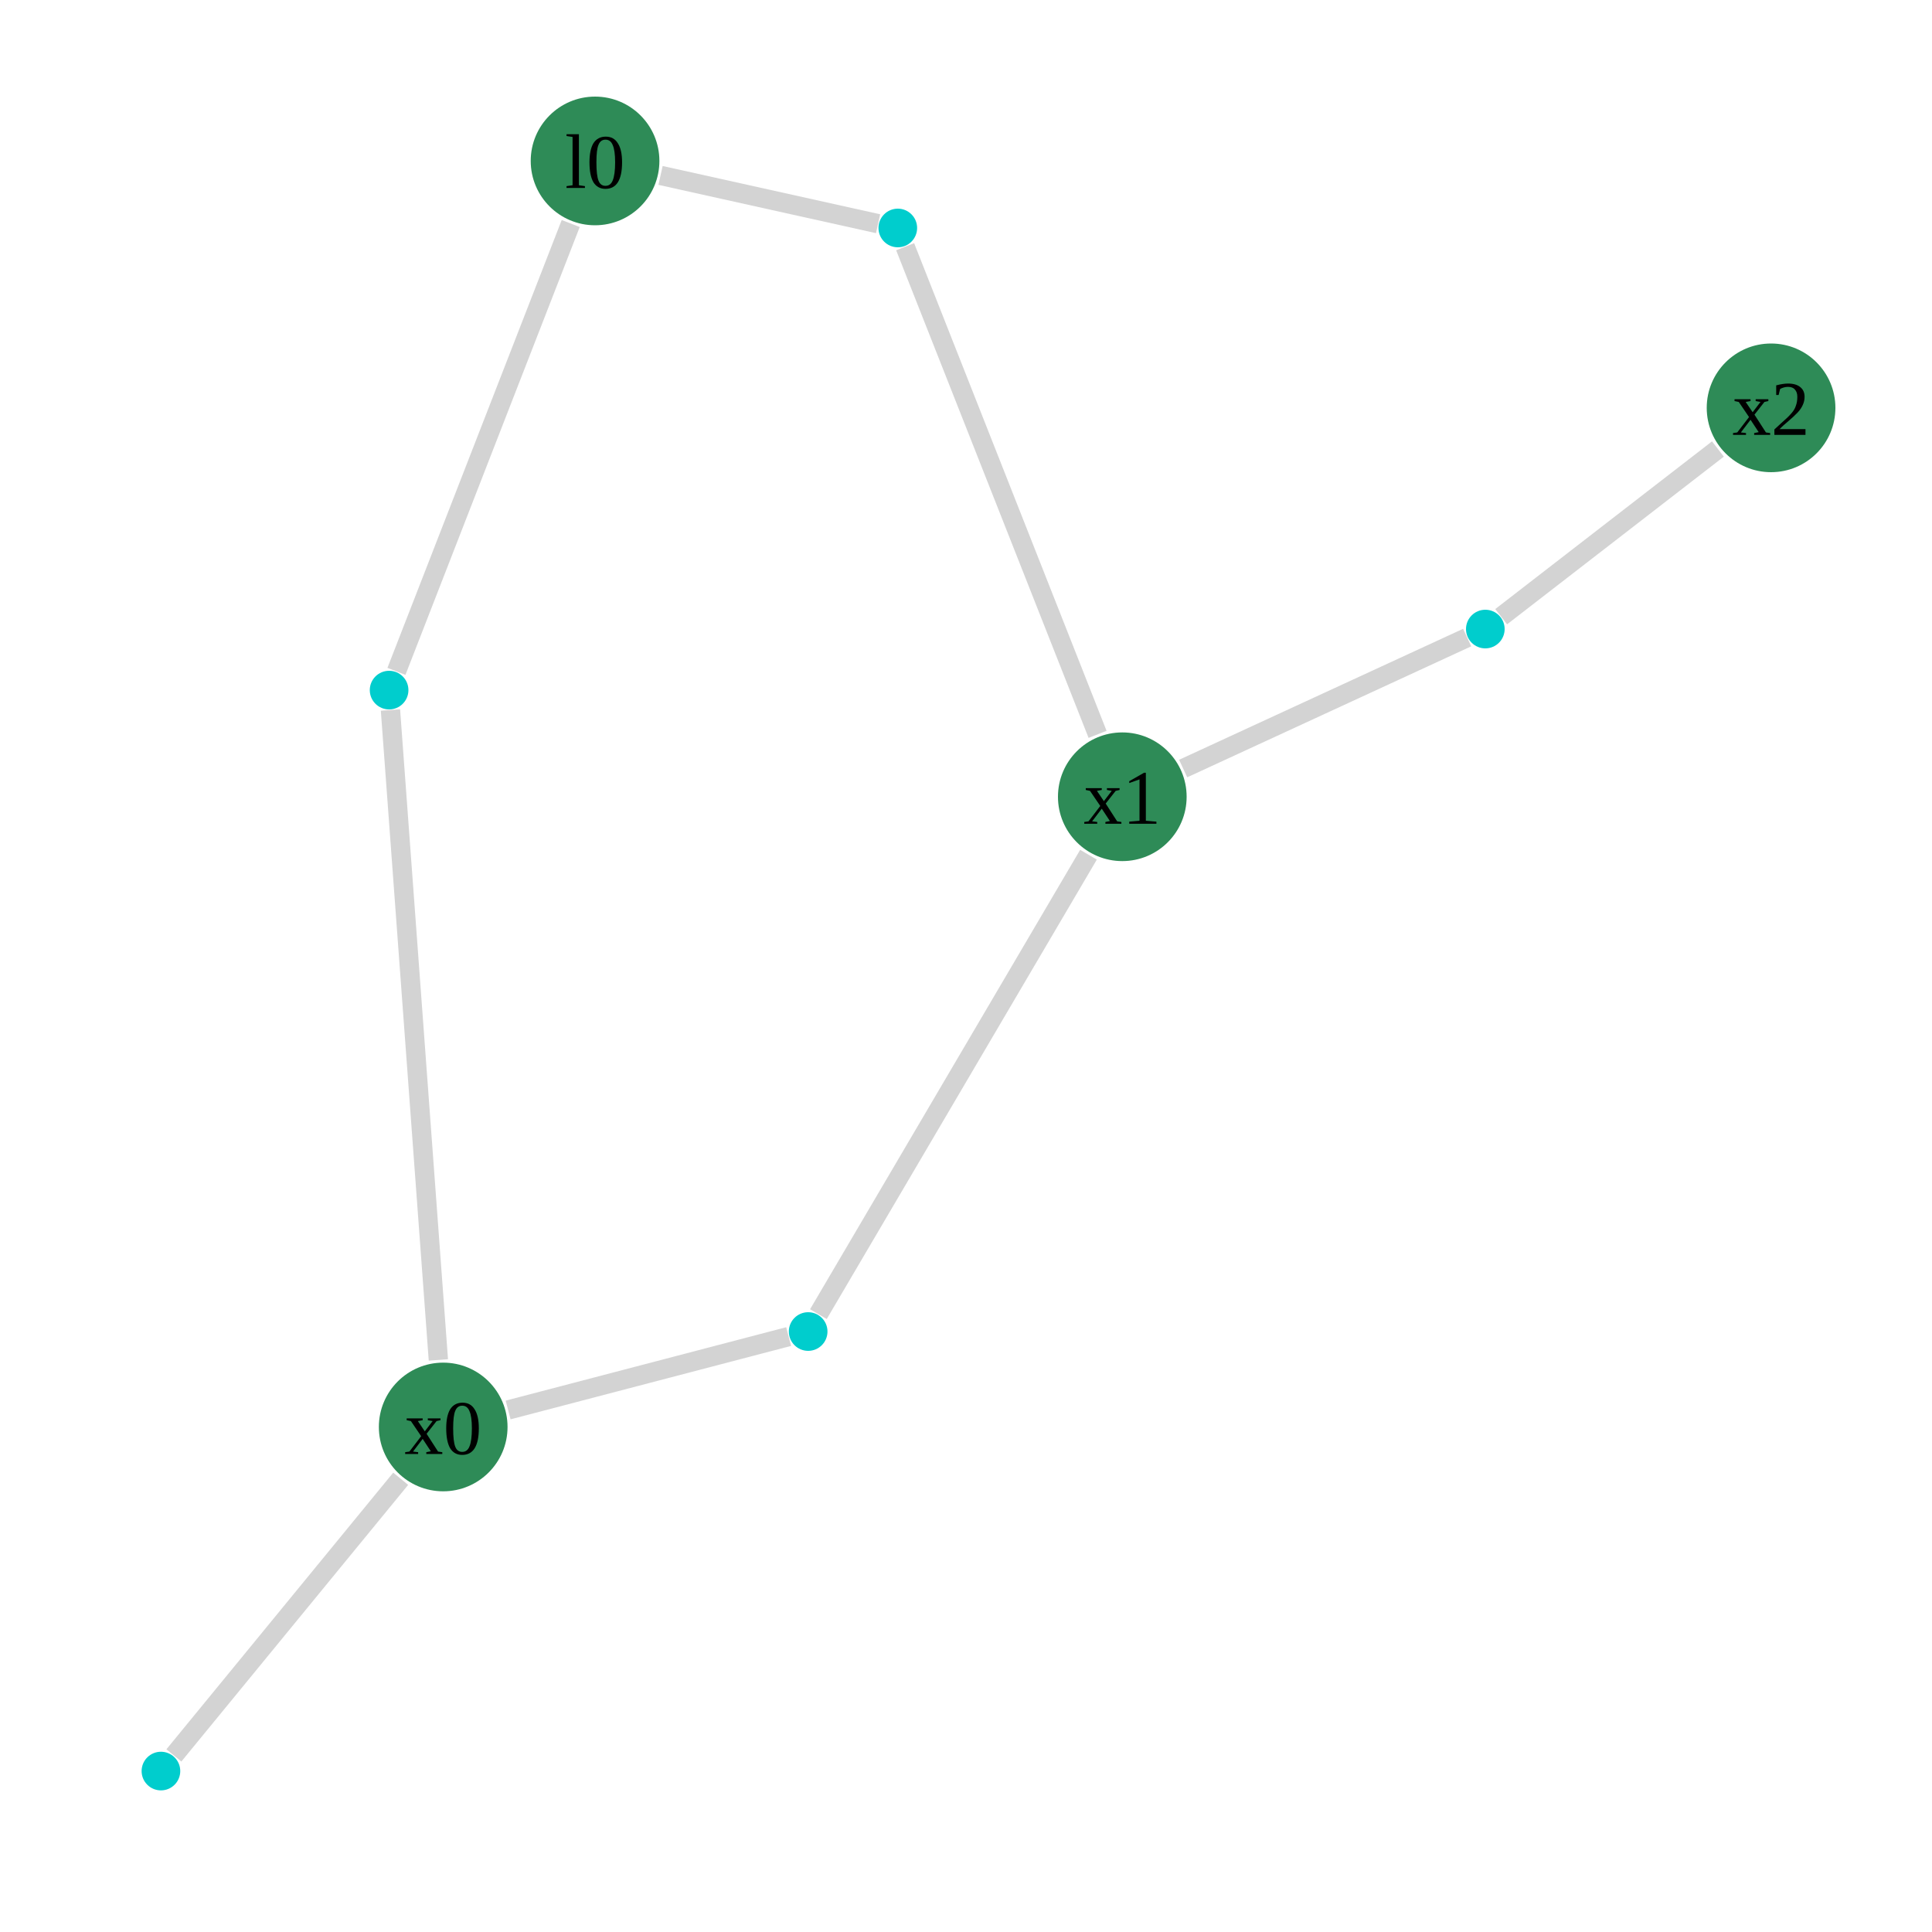
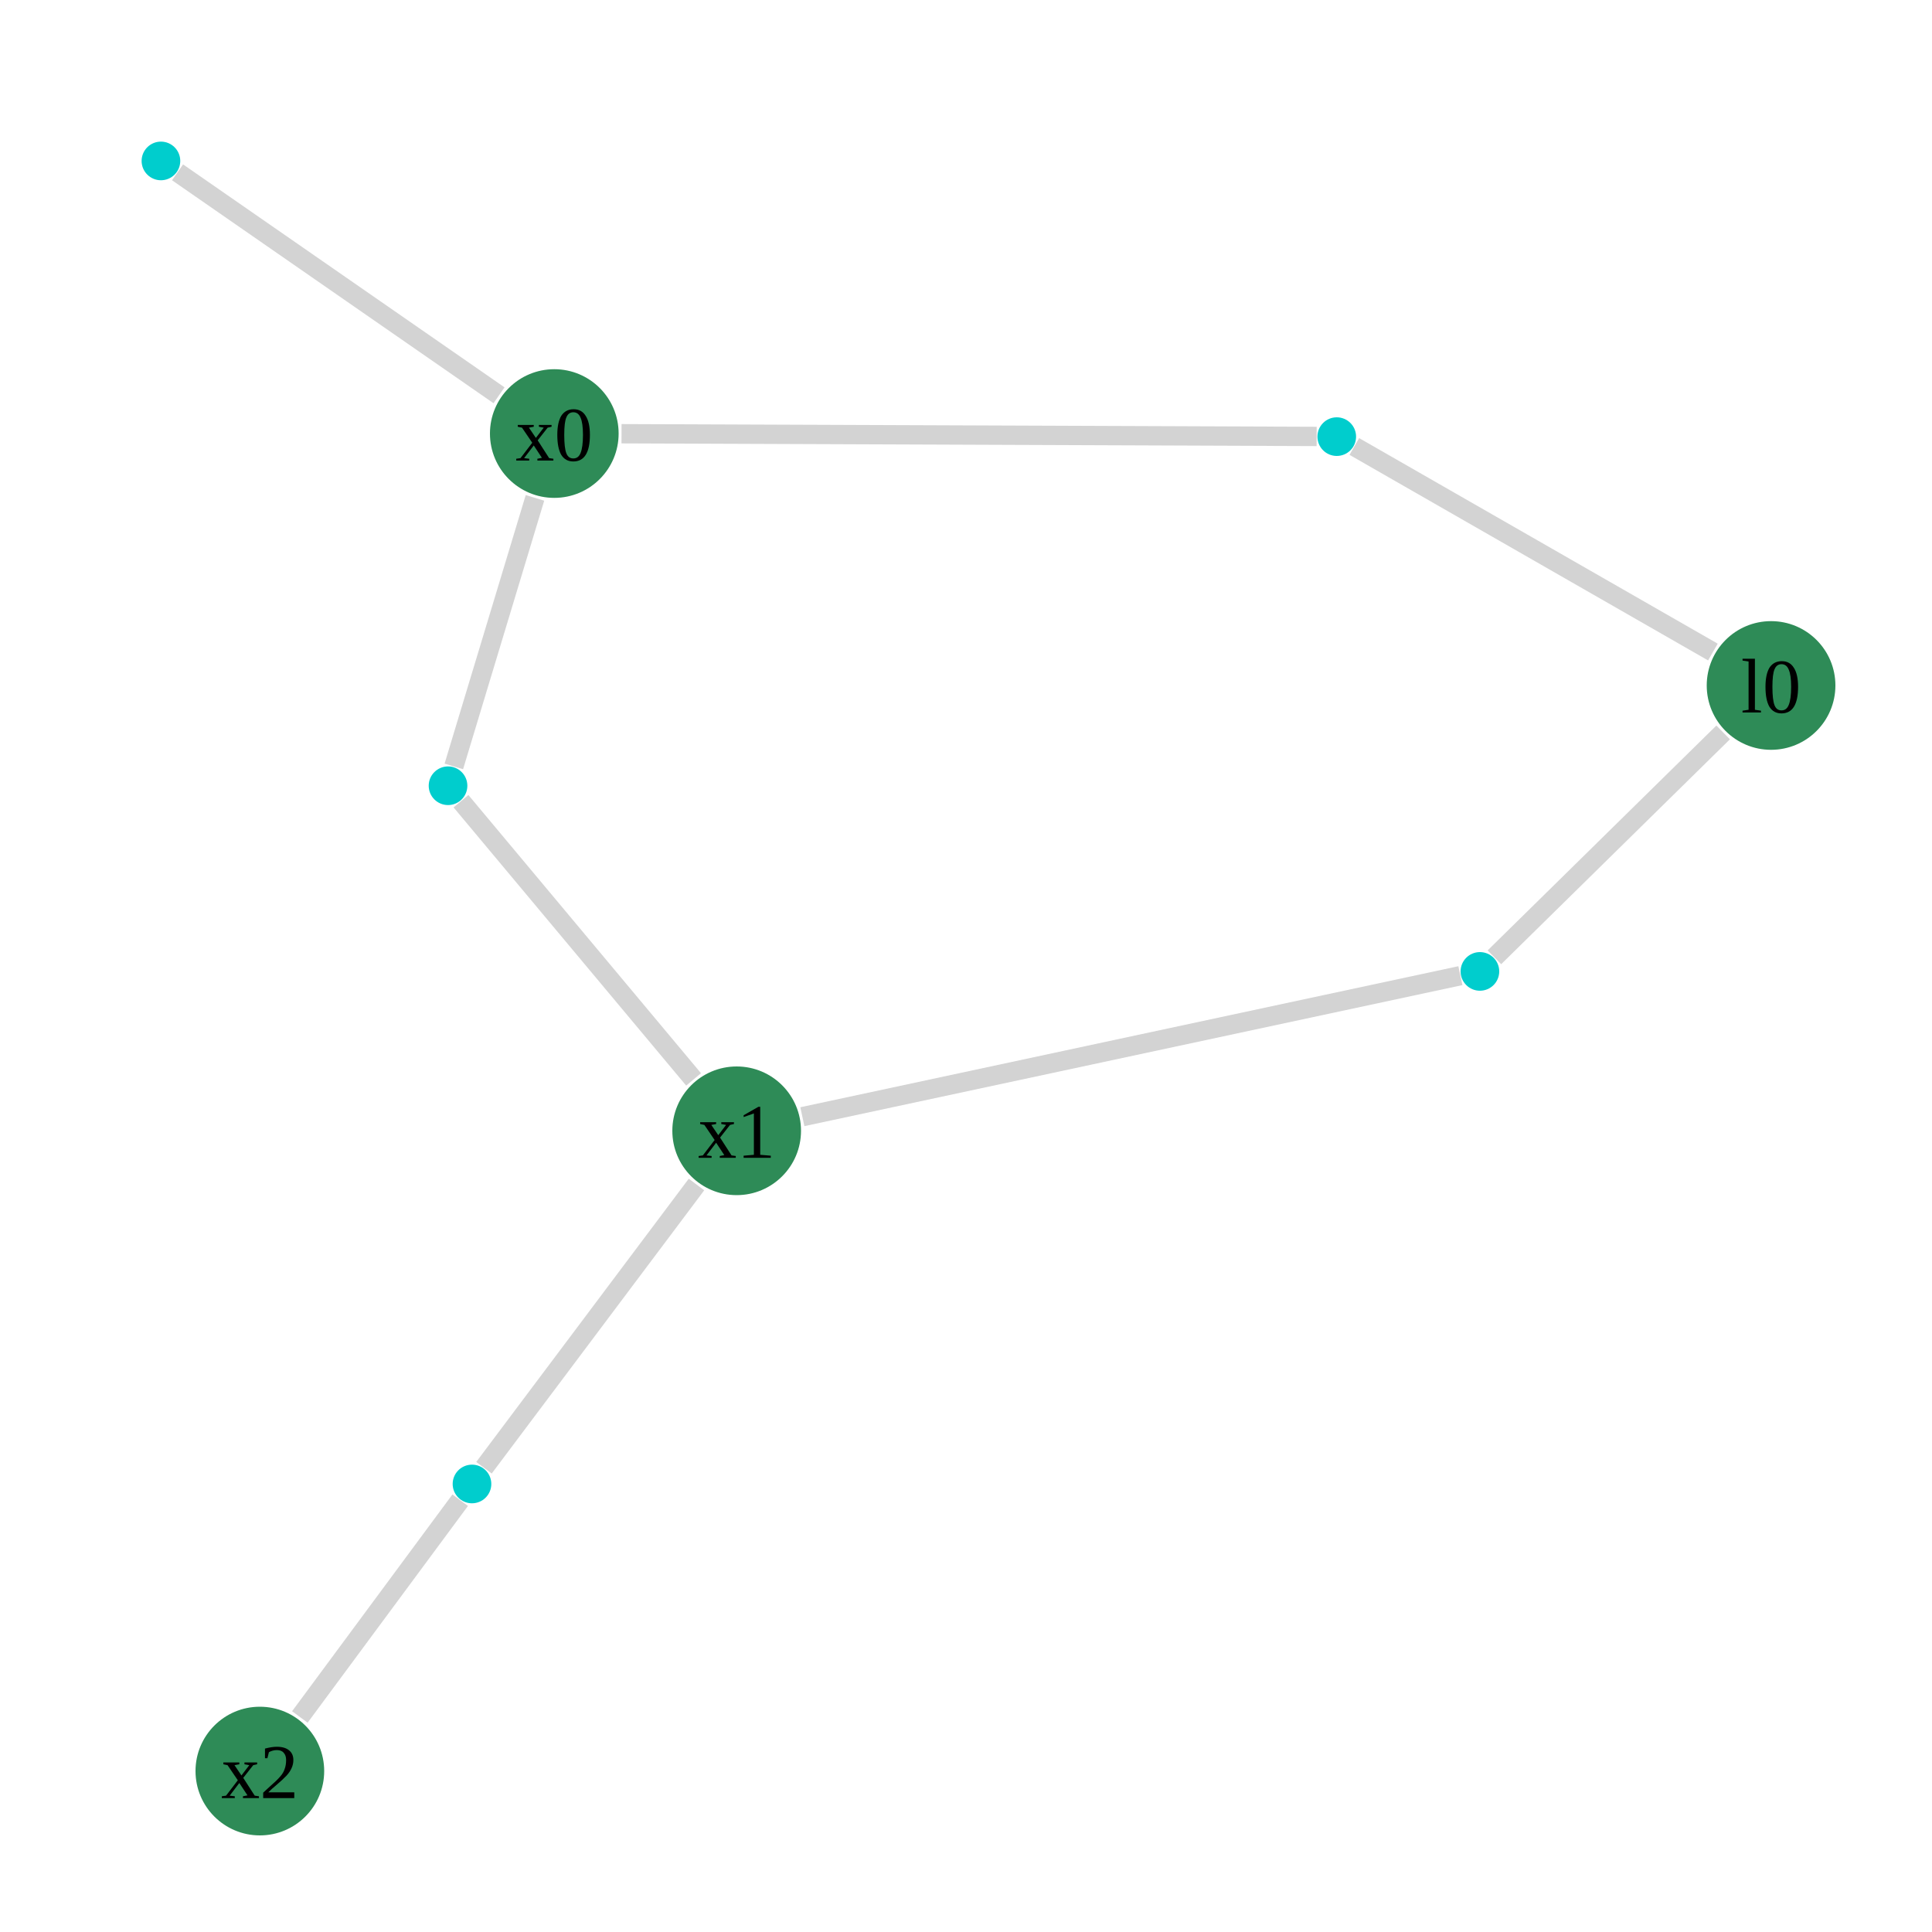
<svg xmlns="http://www.w3.org/2000/svg" version="1.2" width="100mm" height="100mm" viewBox="0 0 100 100" stroke="none" fill="#000000" stroke-width="0.3" font-size="3.88">
  <defs>
    <marker id="arrow" markerWidth="15" markerHeight="7" refX="5" refY="3.5" orient="auto" markerUnits="strokeWidth">
      <path d="M0,0 L15,3.5 L0,7 z" stroke="context-stroke" fill="context-stroke" />
    </marker>
  </defs>
-   <g stroke-width="1" fill="#000000" fill-opacity="0.000" stroke="#D3D3D3" id="img-22b665c3-1">
-     <g transform="translate(33.56,71.08)">
-       <path fill="none" d="M-7.26,1.9 L7.26,-1.9 " class="primitive" />
+   <g stroke-width="1" fill="#000000" fill-opacity="0.000" stroke="#D3D3D3" id="img-51f993c9-1">
+     <g transform="translate(25.59,32.72)">
+       <path fill="none" d="M2.1,-6.95 L-2.1,6.95 " class="primitive" />
    </g>
-     <g transform="translate(21.45,53.57)">
-       <path fill="none" d="M1.24,16.82 L-1.24,-16.82 " class="primitive" />
+     <g transform="translate(50.16,22.52)">
+       <path fill="none" d="M-17.99,-0.07 L17.99,0.07 " class="primitive" />
    </g>
-     <g transform="translate(14.87,83.7)">
-       <path fill="none" d="M5.87,-7.16 L-5.87,7.16 " class="primitive" />
+     <g transform="translate(17.51,14.69)">
+       <path fill="none" d="M8.32,5.77 L-8.32,-5.77 " class="primitive" />
    </g>
-     <g transform="translate(83.31,27.58)">
-       <path fill="none" d="M5.61,-4.34 L-5.61,4.34 " class="primitive" />
+     <g transform="translate(19.67,83.26)">
+       <path fill="none" d="M-4.15,5.61 L4.15,-5.61 " class="primitive" />
    </g>
-     <g transform="translate(51.83,25.39)">
-       <path fill="none" d="M4.98,12.62 L-4.98,-12.62 " class="primitive" />
+     <g transform="translate(58.56,54.15)">
+       <path fill="none" d="M-17.03,3.65 L17.03,-3.65 " class="primitive" />
    </g>
-     <g transform="translate(49.35,56.13)">
-       <path fill="none" d="M6.99,-11.89 L-6.99,11.89 " class="primitive" />
+     <g transform="translate(29.88,48.67)">
+       <path fill="none" d="M6.02,7.2 L-6.02,-7.2 " class="primitive" />
    </g>
-     <g transform="translate(68.59,36.39)">
-       <path fill="none" d="M-7.35,3.39 L7.35,-3.39 " class="primitive" />
+     <g transform="translate(30.55,68.64)">
+       <path fill="none" d="M5.5,-7.33 L-5.5,7.33 " class="primitive" />
    </g>
-     <g transform="translate(39.82,10.33)">
-       <path fill="none" d="M-5.63,-1.25 L5.63,1.25 " class="primitive" />
+     <g transform="translate(83.27,43.73)">
+       <path fill="none" d="M5.92,-5.82 L-5.92,5.82 " class="primitive" />
    </g>
-     <g transform="translate(25.03,23.16)">
-       <path fill="none" d="M4.51,-11.59 L-4.51,11.59 " class="primitive" />
+     <g transform="translate(79.38,28.43)">
+       <path fill="none" d="M9.28,5.32 L-9.28,-5.32 " class="primitive" />
    </g>
  </g>
-   <g stroke-width="1" stroke="#D3D3D3" id="img-22b665c3-2">
+   <g stroke-width="1" stroke="#D3D3D3" id="img-51f993c9-2">
</g>
-   <g font-size="4" stroke="#000000" stroke-opacity="0.000" fill="#000000" id="img-22b665c3-3">
+   <g font-size="4" stroke="#000000" stroke-opacity="0.000" fill="#000000" id="img-51f993c9-3">
</g>
-   <g stroke-width="0" stroke="#000000" stroke-opacity="0.000" id="img-22b665c3-4">
-     <g transform="translate(22.94,73.86)" fill="#2E8B57">
+   <g stroke-width="0" stroke="#000000" stroke-opacity="0.000" id="img-51f993c9-4">
+     <g transform="translate(28.69,22.44)" fill="#2E8B57">
      <circle cx="0" cy="0" r="3.33" class="primitive" />
    </g>
-     <g transform="translate(91.67,21.11)" fill="#2E8B57">
+     <g transform="translate(13.45,91.67)" fill="#2E8B57">
      <circle cx="0" cy="0" r="3.33" class="primitive" />
    </g>
-     <g transform="translate(58.09,41.24)" fill="#2E8B57">
+     <g transform="translate(38.13,58.53)" fill="#2E8B57">
      <circle cx="0" cy="0" r="3.33" class="primitive" />
    </g>
-     <g transform="translate(30.8,8.33)" fill="#2E8B57">
+     <g transform="translate(91.67,35.48)" fill="#2E8B57">
      <circle cx="0" cy="0" r="3.33" class="primitive" />
    </g>
-     <g transform="translate(46.47,11.8)" fill="#00CDCD">
+     <g transform="translate(76.6,50.28)" fill="#00CDCD">
      <circle cx="0" cy="0" r="1" class="primitive" />
    </g>
-     <g transform="translate(41.83,68.92)" fill="#00CDCD">
+     <g transform="translate(23.19,40.67)" fill="#00CDCD">
      <circle cx="0" cy="0" r="1" class="primitive" />
    </g>
-     <g transform="translate(20.14,35.72)" fill="#00CDCD">
+     <g transform="translate(69.19,22.6)" fill="#00CDCD">
      <circle cx="0" cy="0" r="1" class="primitive" />
    </g>
-     <g transform="translate(8.33,91.67)" fill="#00CDCD">
+     <g transform="translate(8.33,8.33)" fill="#00CDCD">
      <circle cx="0" cy="0" r="1" class="primitive" />
    </g>
-     <g transform="translate(76.88,32.56)" fill="#00CDCD">
+     <g transform="translate(24.43,76.81)" fill="#00CDCD">
      <circle cx="0" cy="0" r="1" class="primitive" />
    </g>
  </g>
-   <g font-size="4" stroke="#000000" stroke-opacity="0.000" fill="#000000" id="img-22b665c3-5">
-     <g transform="translate(22.94,73.86)">
+   <g font-size="4" stroke="#000000" stroke-opacity="0.000" fill="#000000" id="img-51f993c9-5">
+     <g transform="translate(28.69,22.44)">
      <g class="primitive">
        <text text-anchor="middle" dy="0.35em">x0</text>
      </g>
    </g>
-     <g transform="translate(91.67,21.11)">
+     <g transform="translate(13.45,91.67)">
      <g class="primitive">
        <text text-anchor="middle" dy="0.35em">x2</text>
      </g>
    </g>
-     <g transform="translate(58.09,41.24)">
+     <g transform="translate(38.13,58.53)">
      <g class="primitive">
        <text text-anchor="middle" dy="0.35em">x1</text>
      </g>
    </g>
-     <g transform="translate(30.8,8.33)">
+     <g transform="translate(91.67,35.48)">
      <g class="primitive">
        <text text-anchor="middle" dy="0.35em">l0</text>
      </g>
    </g>
-     <g transform="translate(46.47,11.8)">
+     <g transform="translate(76.6,50.28)">
      <g class="primitive">
        <text text-anchor="middle" dy="0.35em" />
      </g>
    </g>
-     <g transform="translate(41.83,68.92)">
+     <g transform="translate(23.19,40.67)">
      <g class="primitive">
        <text text-anchor="middle" dy="0.35em" />
      </g>
    </g>
-     <g transform="translate(20.14,35.72)">
+     <g transform="translate(69.19,22.6)">
      <g class="primitive">
        <text text-anchor="middle" dy="0.35em" />
      </g>
    </g>
-     <g transform="translate(8.33,91.67)">
+     <g transform="translate(8.33,8.33)">
      <g class="primitive">
        <text text-anchor="middle" dy="0.35em" />
      </g>
    </g>
-     <g transform="translate(76.88,32.56)">
+     <g transform="translate(24.43,76.81)">
      <g class="primitive">
        <text text-anchor="middle" dy="0.35em" />
      </g>
    </g>
  </g>
</svg>
